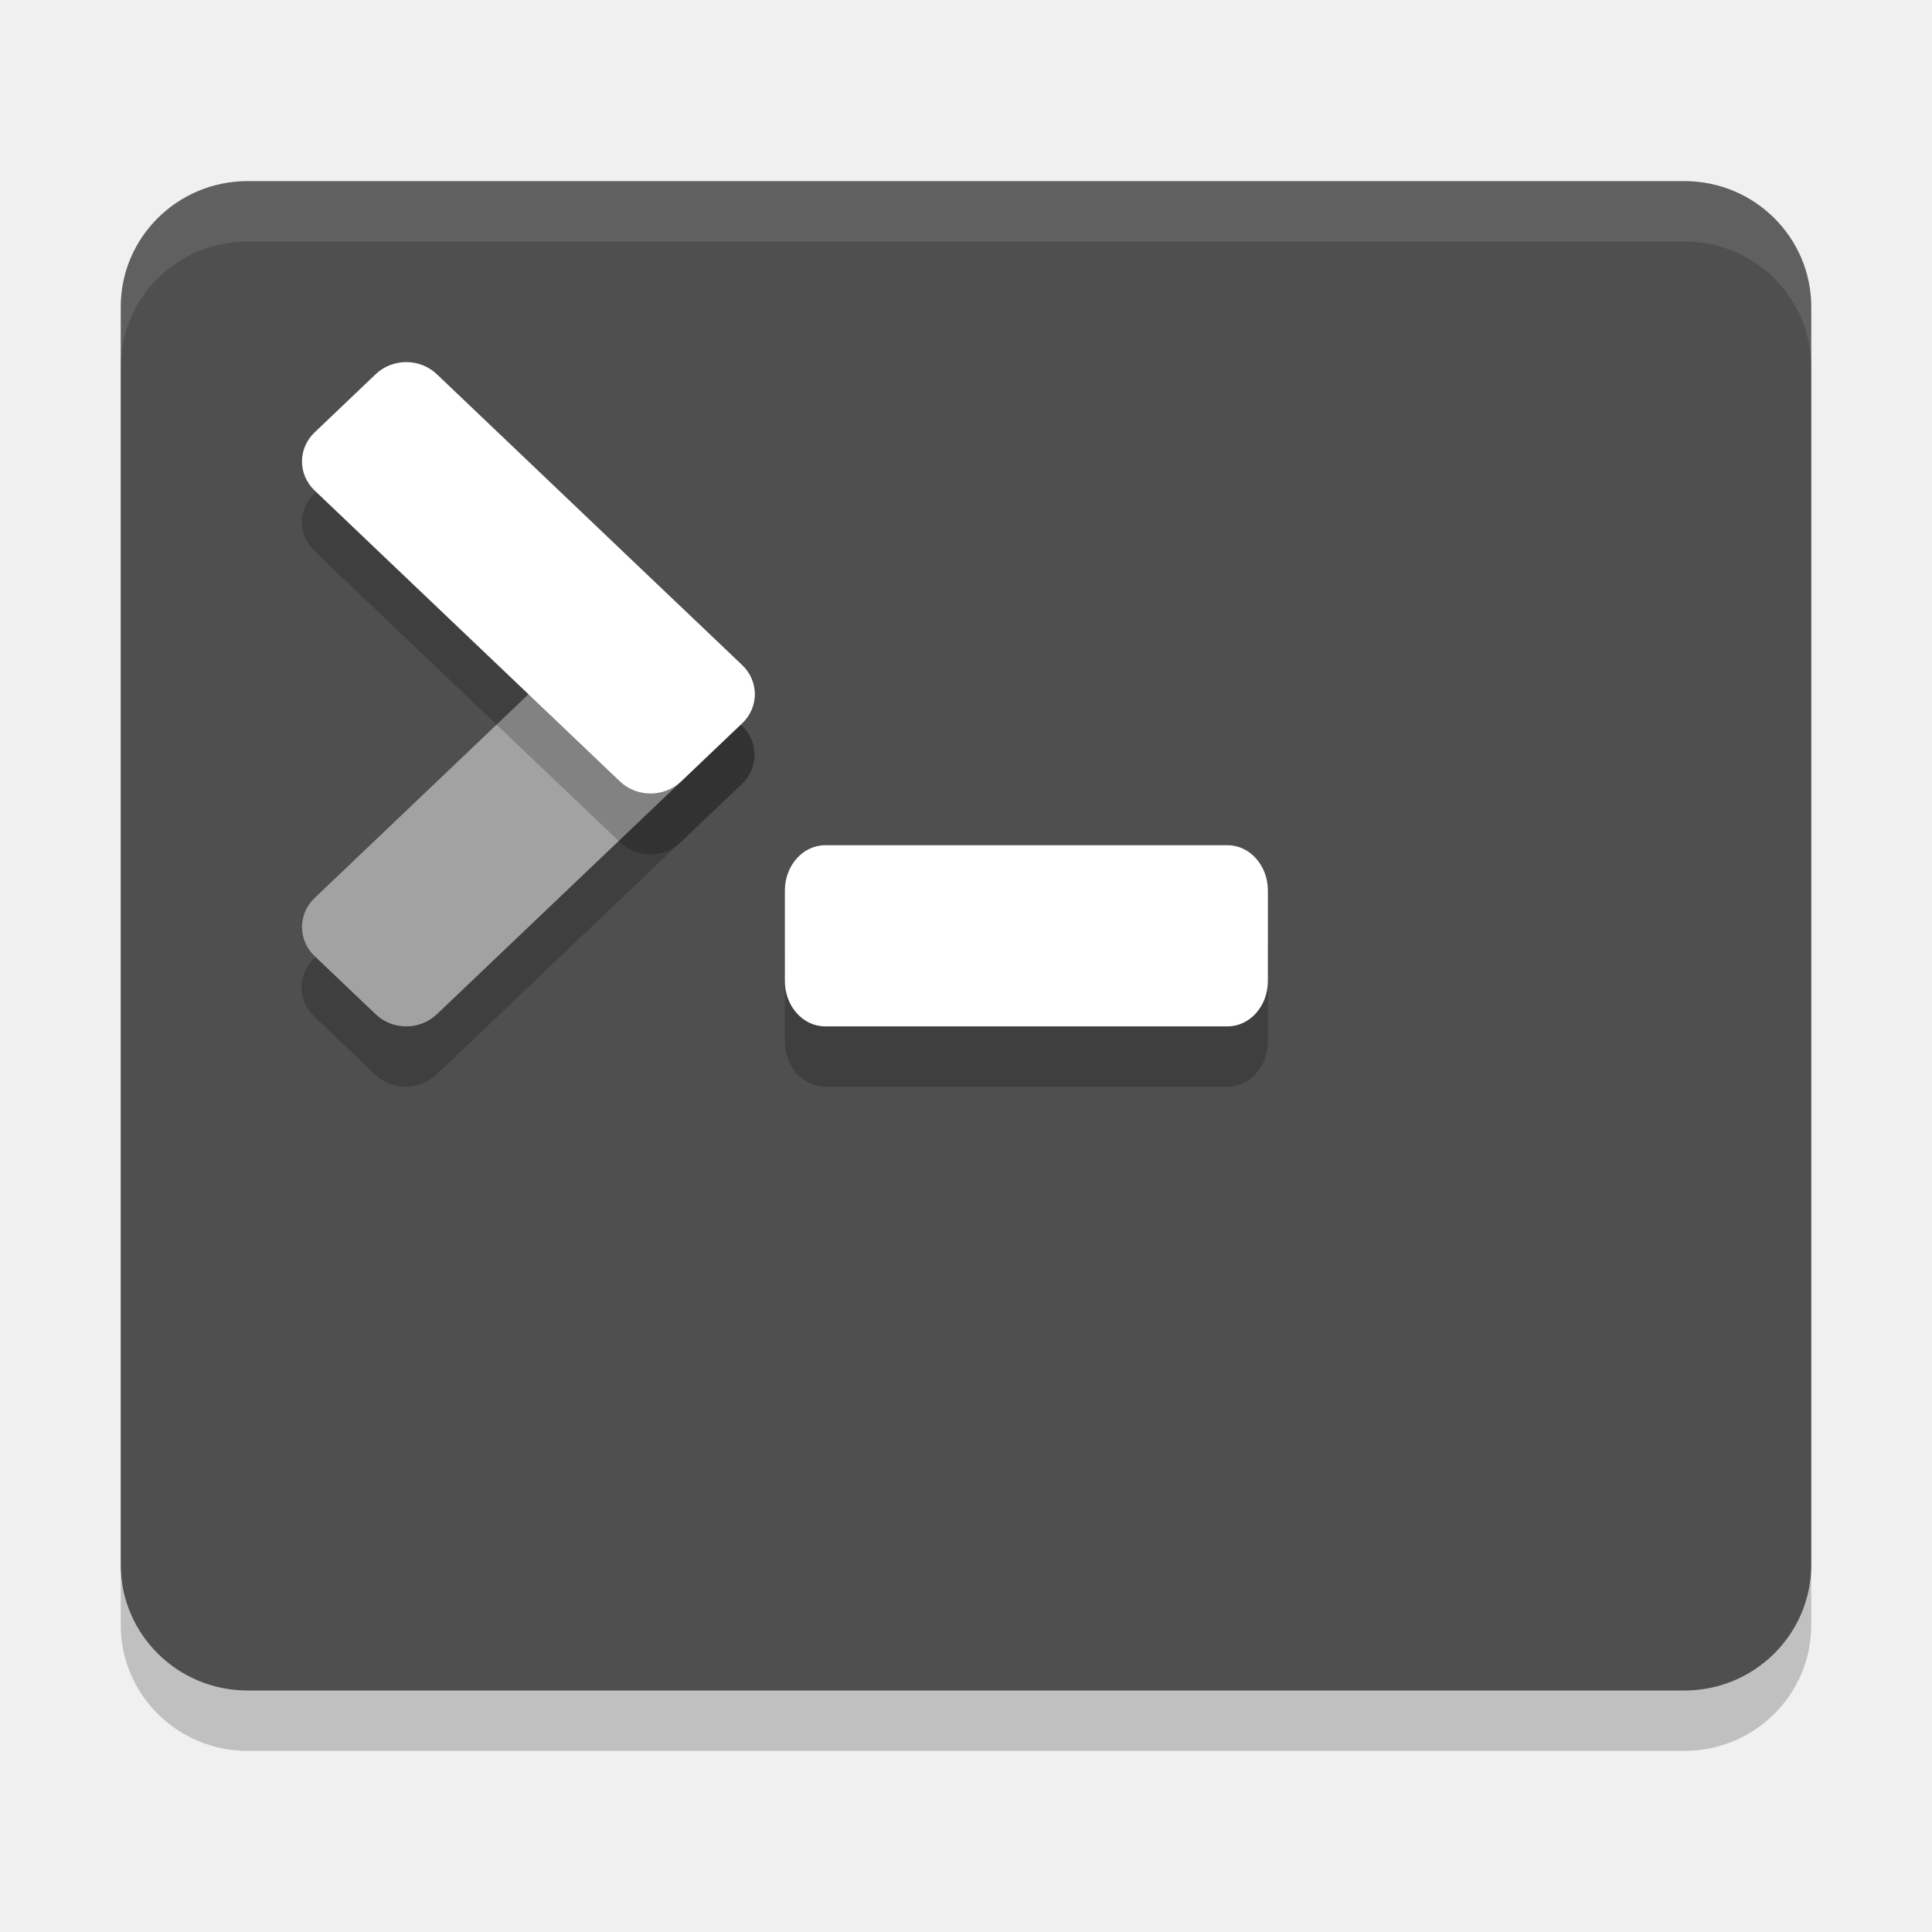
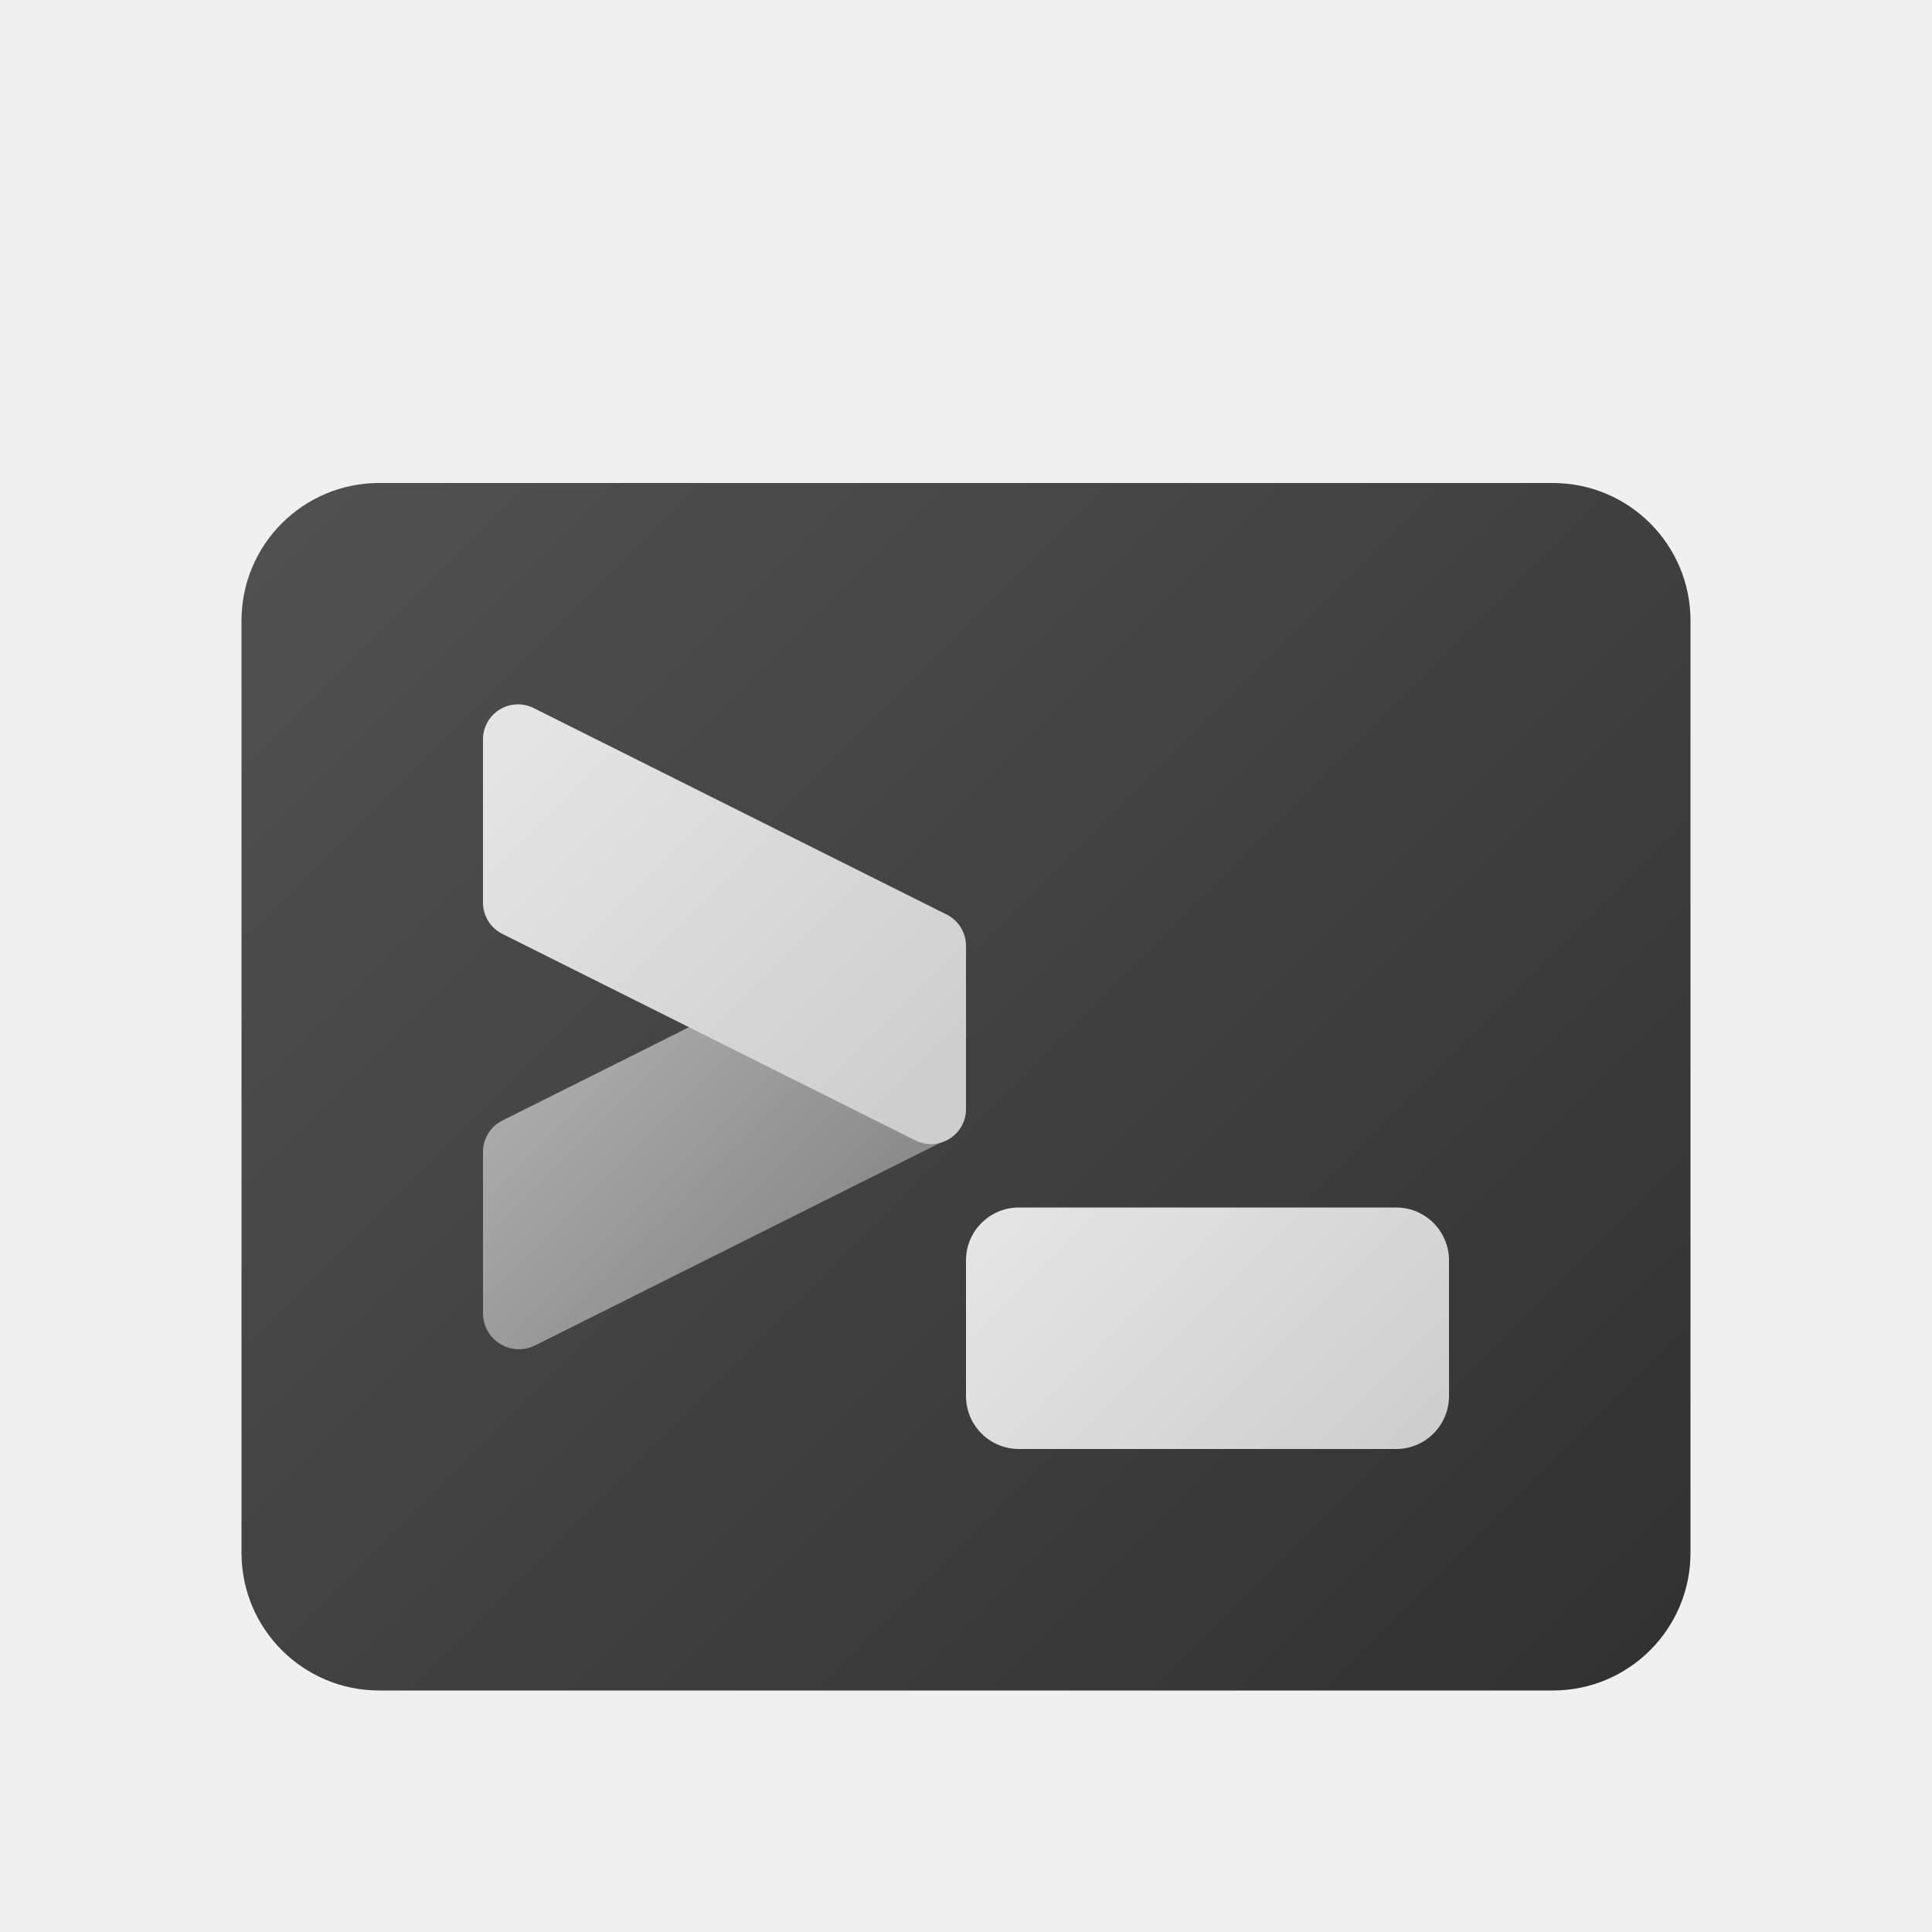
- <svg xmlns="http://www.w3.org/2000/svg" width="32" height="32" version="1">
-   <rect style="opacity:0.2" width="28" height="25" x="2" y="4" rx="2.1" ry="2.083" />
-   <rect style="fill:#4f4f4f" width="28" height="25" x="2" y="3" rx="2.1" ry="2.083" />
-   <rect style="opacity:0.2" width="8" height="3" x="13" y="15" rx=".667" ry=".75" />
-   <rect style="fill:#ffffff" width="8" height="3" x="13" y="14" rx=".667" ry=".75" />
-   <rect style="opacity:0.2" width="8.382" height="2.794" x="-8.61" y="15.1" rx=".698" ry=".698" transform="matrix(0.724006,-0.6897937,0.724006,0.6897937,0,0)" />
-   <rect style="fill:#a2a2a2" width="8.382" height="2.794" x="-7.88" y="14.38" rx=".698" ry=".698" transform="matrix(0.724006,-0.6897937,0.724006,0.6897937,0,0)" />
-   <rect style="opacity:0.2" width="8.382" height="2.794" x="9.52" y="-3.02" rx=".698" ry=".698" transform="matrix(0.724006,0.6897937,0.724006,-0.6897937,0,0)" />
-   <rect style="fill:#ffffff" width="8.382" height="2.794" x="8.79" y="-2.29" rx=".698" ry=".698" transform="matrix(0.724006,0.6897937,0.724006,-0.6897937,0,0)" />
-   <path style="fill:#ffffff;opacity:0.1" d="M 4.1 3 C 2.936 3 2 3.93 2 5.084 L 2 6.084 C 2 4.93 2.936 4 4.1 4 L 27.9 4 C 29.064 4 30 4.93 30 6.084 L 30 5.084 C 30 3.93 29.064 3 27.9 3 L 4.1 3 z" />
+ <svg xmlns="http://www.w3.org/2000/svg" xmlns:xlink="http://www.w3.org/1999/xlink" height="8px" width="8px" id="Camada_1" data-name="Camada 1" viewBox="0 0 8 8">
+   <defs>
+     <style>.cls-1{fill:url(#Gradiente_sem_nome);}.cls-2{fill:url(#Gradiente_sem_nome_6);}.cls-3{fill:url(#Gradiente_sem_nome_5);}.cls-4{fill:url(#Gradiente_sem_nome_6-2);}</style>
+     <linearGradient id="Gradiente_sem_nome" x1="1.417" y1="1.917" x2="6.583" y2="7.083" gradientUnits="userSpaceOnUse">
+       <stop offset="0" stop-color="#505050" />
+       <stop offset="1" stop-color="#323232" />
+     </linearGradient>
+     <linearGradient id="Gradiente_sem_nome_6" x1="4.314" y1="4.814" x2="5.686" y2="6.186" gradientUnits="userSpaceOnUse">
+       <stop offset="0" stop-color="#e5e5e5" />
+       <stop offset="1" stop-color="#cecece" />
+     </linearGradient>
+     <linearGradient id="Gradiente_sem_nome_5" x1="3.597" y1="4.367" x2="2.721" y2="5.243" gradientTransform="matrix(-1, 0, 0, 1, 6, 0)" gradientUnits="userSpaceOnUse">
+       <stop offset="0" stop-color="#a9a9a9" />
+       <stop offset="1" stop-color="#8c8c8c" />
+     </linearGradient>
+     <linearGradient id="Gradiente_sem_nome_6-2" x1="2.145" y1="2.972" x2="3.792" y2="4.62" xlink:href="#Gradiente_sem_nome_6" />
+   </defs>
+   <rect class="cls-1" x="1" y="2" width="6" height="5" rx="0.57" />
+   <rect class="cls-2" x="4" y="5" width="2" height="1" rx="0.219" />
+   <path class="cls-3" d="M2.216,5.571,3.92,4.719A.145.145,0,0,0,4,4.59l-.5-.66-1.42.71a.145.145,0,0,0-.08.13v.669A.149.149,0,0,0,2.216,5.571Z" />
+   <path class="cls-4" d="M3.79,4.722,2.08,3.867a.145.145,0,0,1-.08-.13V3.062a.145.145,0,0,1,.21-.13l1.71.855a.145.145,0,0,1,.08.13v.675A.145.145,0,0,1,3.79,4.722Z" />
</svg>
